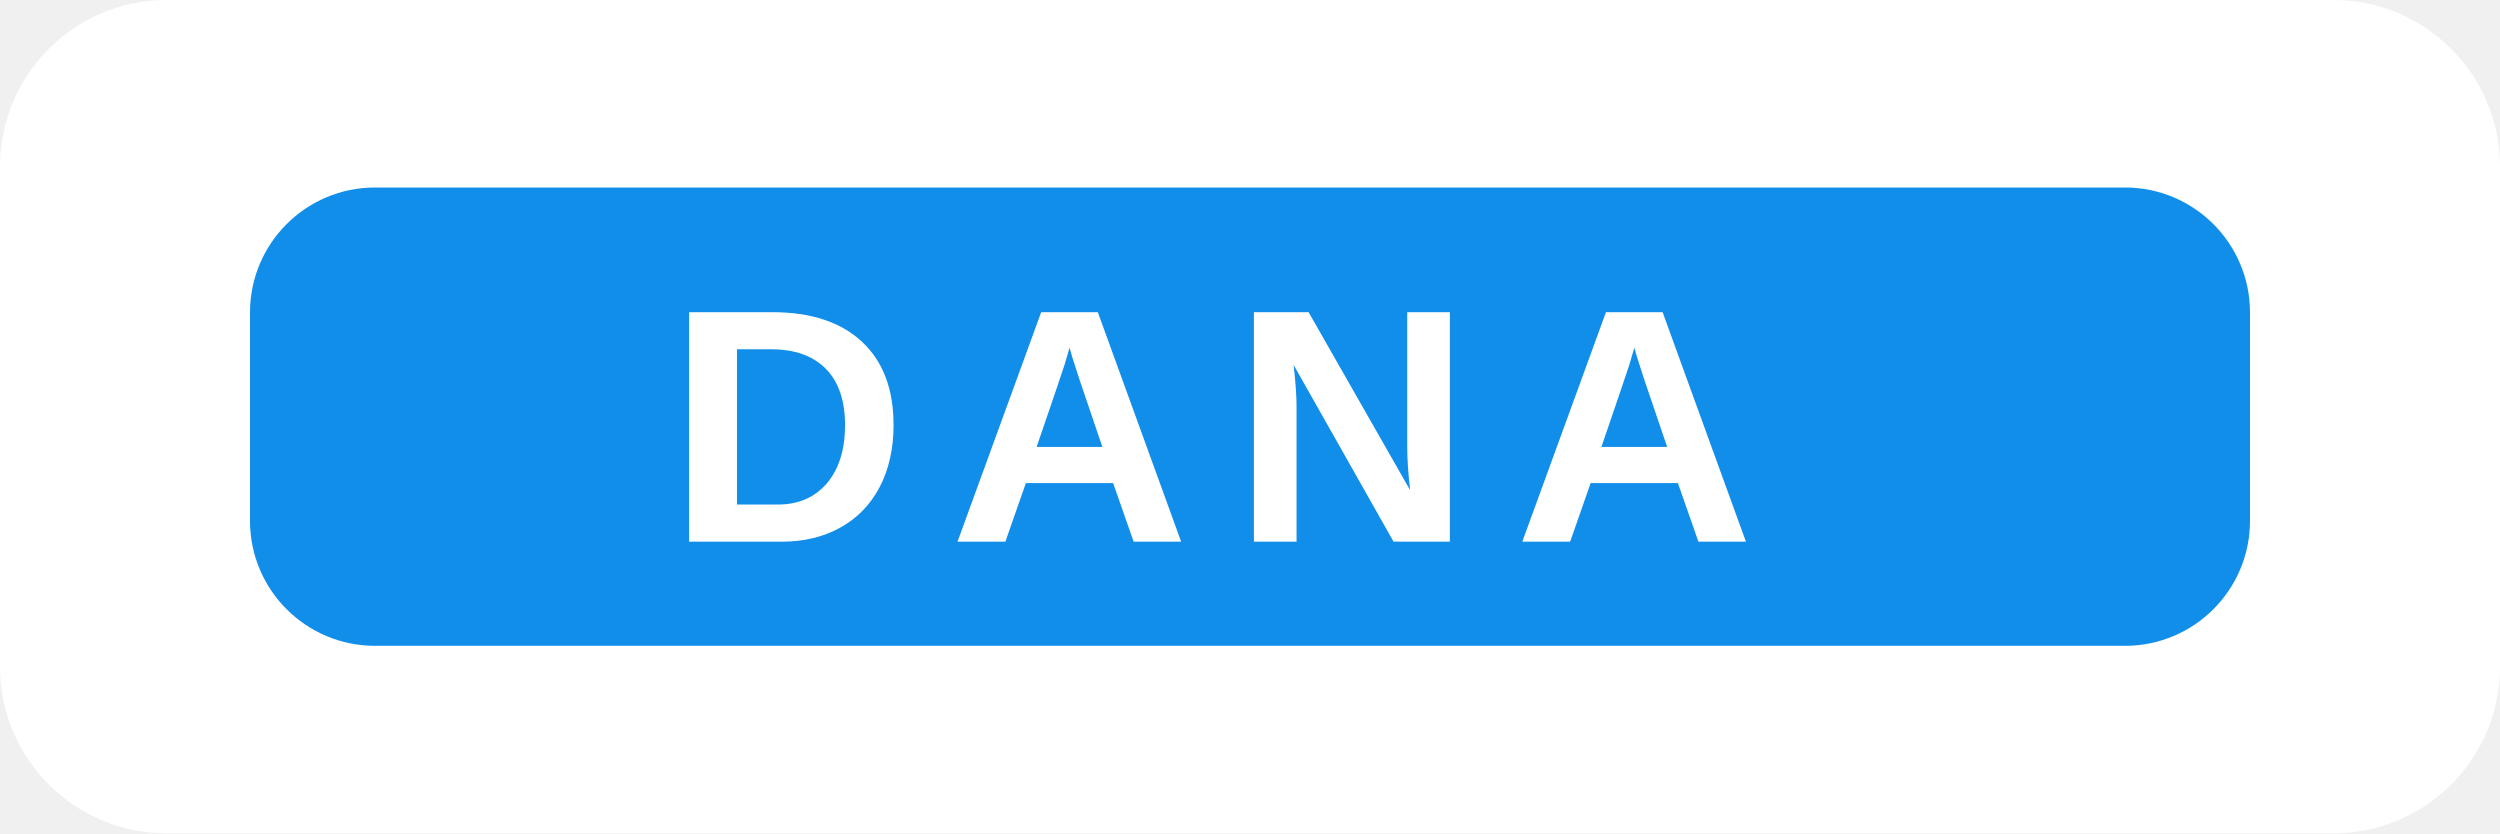
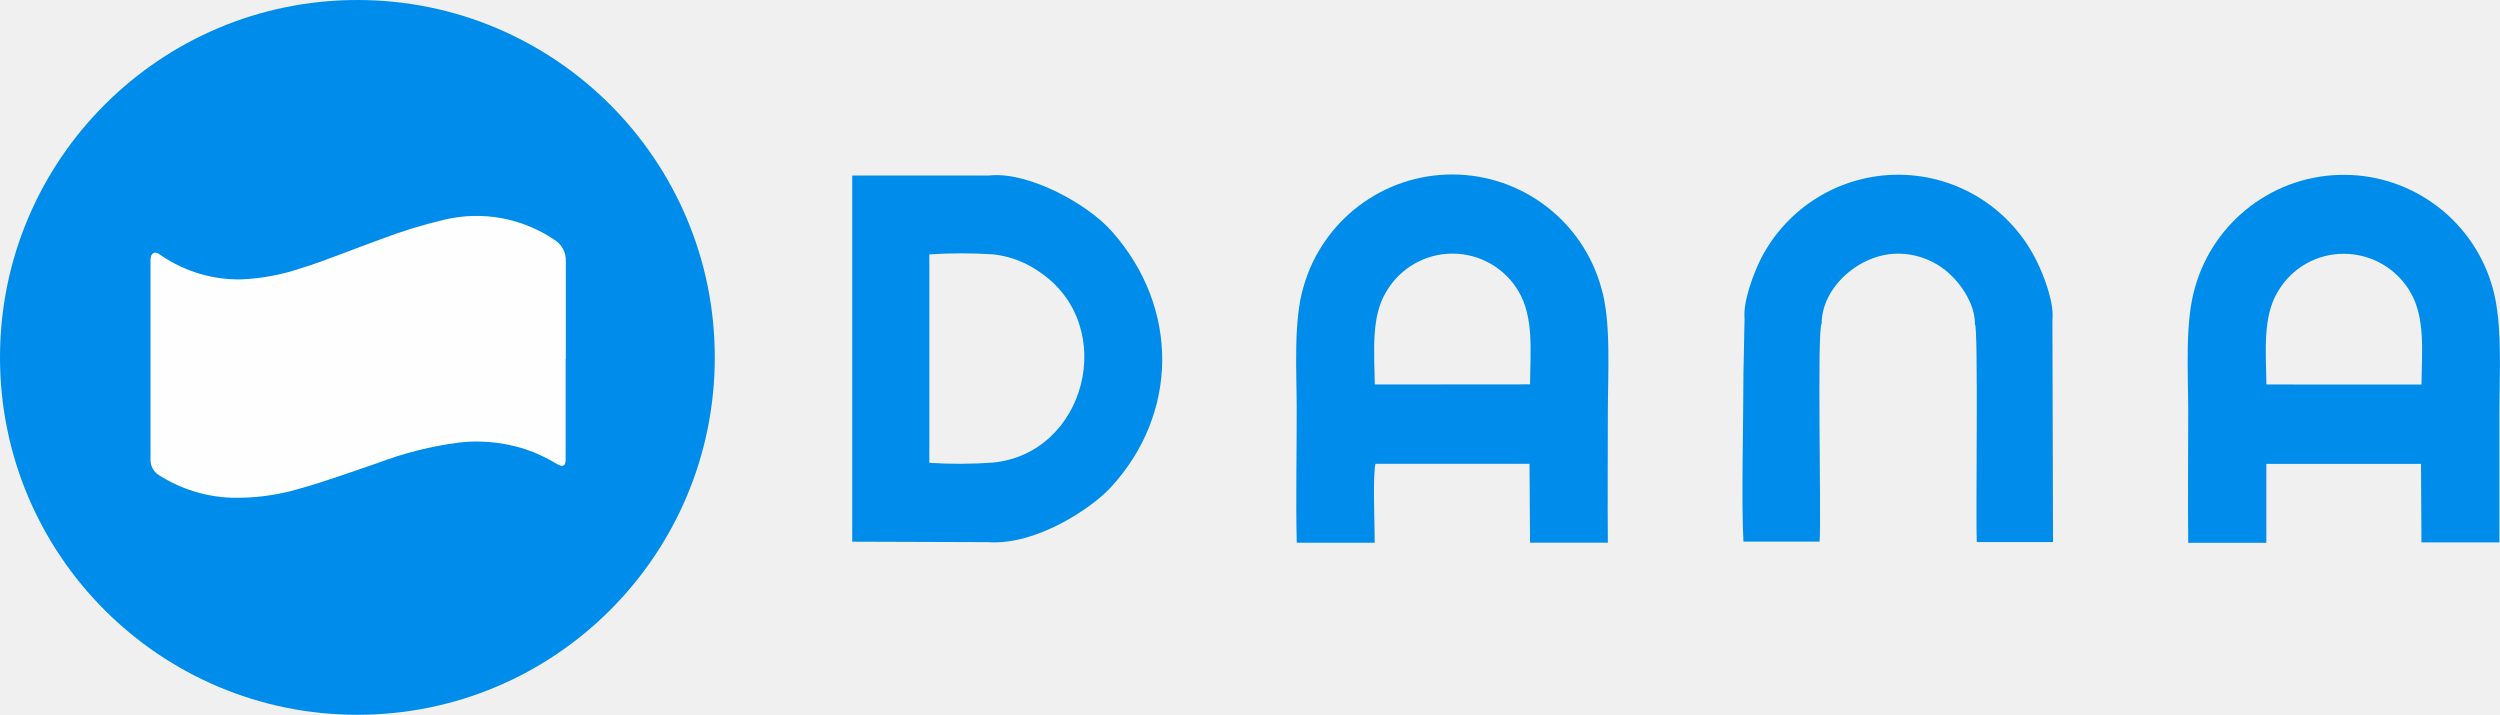
- <svg xmlns="http://www.w3.org/2000/svg" viewBox="0 0 120 40" width="120" height="40">
-   <rect width="120" height="40" rx="8" fill="#FFFFFF" />
-   <rect x="12" y="9" width="96" height="22" rx="6" fill="#118EEA" />
-   <text x="32" y="26" font-family="Arial, Helvetica, sans-serif" font-weight="900" font-size="16" fill="#FFFFFF" letter-spacing="2">DANA</text>
+ <svg xmlns="http://www.w3.org/2000/svg" id="Layer_1" data-name="Layer 1" viewBox="0 0 382 109.22">
+   <defs>
+     <style>.cls-1,.cls-2{fill:#008ceb;}.cls-1{fill-rule:evenodd;}.cls-3{fill:#fefefe;}</style>
+   </defs>
+   <path class="cls-1" d="M151,82.84c7.26.52,15.72-5.12,18.7-8.34,10.36-11.21,10.61-27.42.18-39.16-3.88-4.37-13-9.2-18.77-8.52H130.22V82.77l20.83.07ZM142,70.72V38.87a75,75,0,0,1,9.82,0,15.22,15.22,0,0,1,7.13,2.76c12,8.2,7,27.75-7.33,29.06A71.77,71.77,0,0,1,142,70.72Z" />
+   <path class="cls-1" d="M334.39,82.94H346.3V70.88h23.63l.07,12h11.91V63c0-6,.5-13.48-1-18.91a23.62,23.62,0,0,0-45.49-.25c-1.6,5.36-1.06,13.05-1.06,19,0,6.72-.07,13.48,0,20.2Zm11.92-24.19c-.07-5-.6-10.35,1.75-14.2a11.61,11.61,0,0,1,10.15-5.77,11.79,11.79,0,0,1,10.08,5.82c2.32,4,1.77,9,1.71,14.16Z" />
+   <path class="cls-1" d="M198.19,82.93h11.87c0-2.52-.32-10.23.11-12.06h23.54l.08,12.05h11.89c-.06-6.68,0-13.35,0-20,0-5.7.53-13.86-1-18.92a23.63,23.63,0,0,0-45.49-.23c-1.59,5.2-1.05,13.15-1.05,18.94,0,6.68-.15,13.53,0,20.19Zm11.88-24.18c-.08-5-.59-10.42,1.76-14.19a11.71,11.71,0,0,1,20.23,0c2.33,4,1.77,9.08,1.73,14.17Z" />
+   <path class="cls-1" d="M266.57,48.67,266.4,57c0,7-.34,20.07,0,25.76h11.64c.27-4-.42-32.41.31-33.32,0-5.52,5.77-10.66,11.59-10.68A11.62,11.62,0,0,1,298.06,42c1.48,1.35,3.75,4.43,3.71,7.54.54.31.11,30,.28,33.29H313.7l-.09-33.95c.29-2.66-1.31-6.77-2.34-8.85A23.56,23.56,0,0,0,269,39.67C268,41.72,266.32,45.94,266.57,48.67Z" />
+   <circle class="cls-2" cx="54.61" cy="54.61" r="54.61" />
+   <path class="cls-3" d="M86.43,54.84V70.21c0,1-.43,1.21-1.27.72a28.08,28.08,0,0,0-3.5-1.78,23.73,23.73,0,0,0-11.49-1.53,55.06,55.06,0,0,0-12.44,3.12c-4,1.35-7.92,2.81-12,3.94a33.41,33.41,0,0,1-10.42,1.37,22.12,22.12,0,0,1-11-3.43A2.71,2.71,0,0,1,23,70.2Q23,55.1,23,40c0-.49,0-1.07.44-1.32s.89.16,1.27.41a21,21,0,0,0,12.15,3.6A32.4,32.4,0,0,0,45.94,41c4.16-1.29,8.18-3,12.27-4.45a74.14,74.14,0,0,1,9.77-3,21.21,21.21,0,0,1,16.73,3.09,3.67,3.67,0,0,1,1.75,3.27c0,5,0,10,0,15Z" />
</svg>
